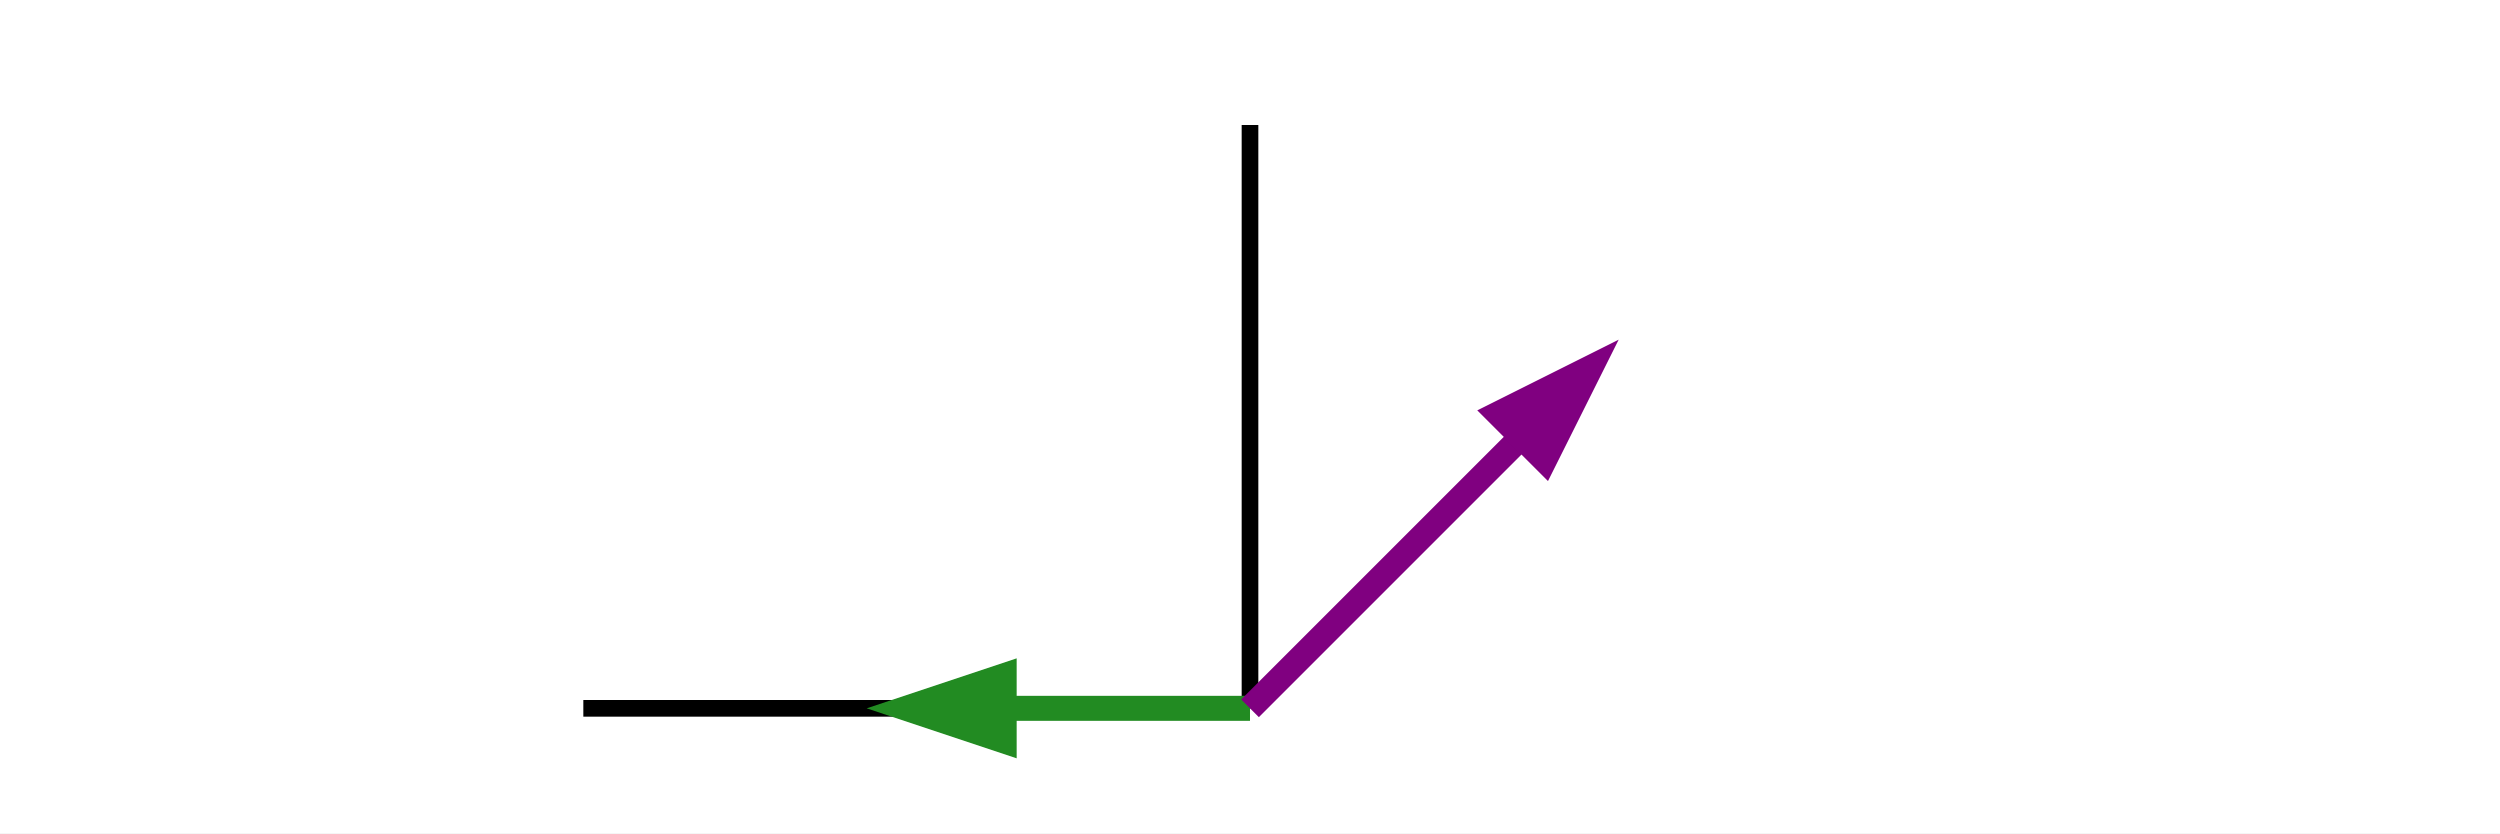
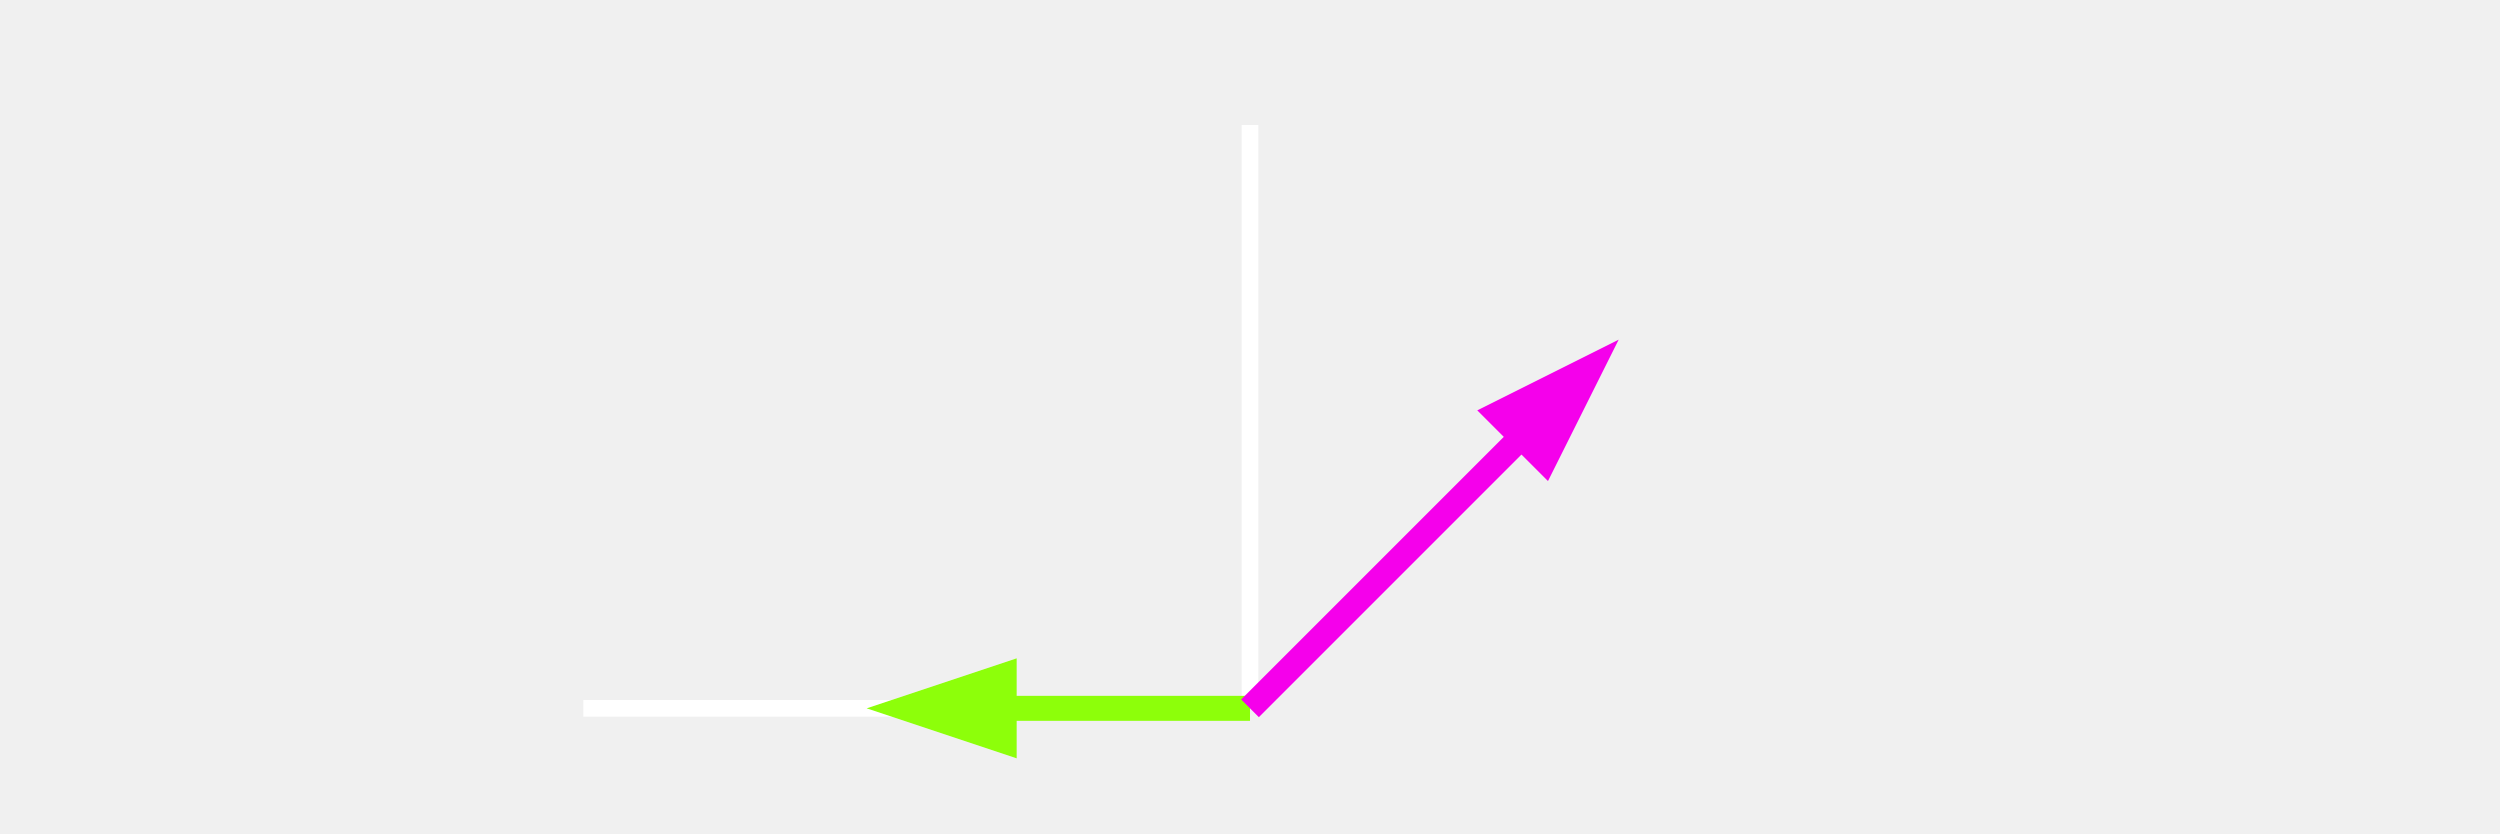
<svg xmlns="http://www.w3.org/2000/svg" width="300" height="100">
-   <rect width="300" height="100" fill="white" />
-   <line x1="70" y1="85" x2="150" y2="85" stroke="black" stroke-width="2" />
-   <line x1="150" y1="85" x2="150" y2="15" stroke="black" stroke-width="2" />
+   <line x1="70" y1="85" x2="150" y2="85" stroke="white" stroke-width="2" />
+   <line x1="150" y1="85" x2="150" y2="15" stroke="white" stroke-width="2" />
  <defs>
    <marker id="arrowgreen" markerWidth="6" markerHeight="4" refX="4" refY="2" orient="auto">
-       <polygon points="0 0, 6 2, 0 4" fill="forestgreen" />
+       <polygon points="0 0, 6 2, 0 4" fill="#8DFF0A" />
    </marker>
  </defs>
-   <line x1="150" y1="85" x2="110" y2="85" stroke="forestgreen" stroke-width="3" marker-end="url(#arrowgreen)" />
+   <line x1="150" y1="85" x2="110" y2="85" stroke="#8DFF0A" stroke-width="3" marker-end="url(#arrowgreen)" />
  <defs>
    <marker id="arrowpurple" markerWidth="6" markerHeight="4" refX="4" refY="2" orient="auto">
-       <polygon points="0 0, 6 2, 0 4" fill="purple" />
+       <polygon points="0 0, 6 2, 0 4" fill="#F500EB" />
    </marker>
  </defs>
-   <line x1="150" y1="85" x2="190" y2="45" stroke="purple" stroke-width="3" marker-end="url(#arrowpurple)" />
+   <line x1="150" y1="85" x2="190" y2="45" stroke="#F500EB" stroke-width="3" marker-end="url(#arrowpurple)" />
</svg>
